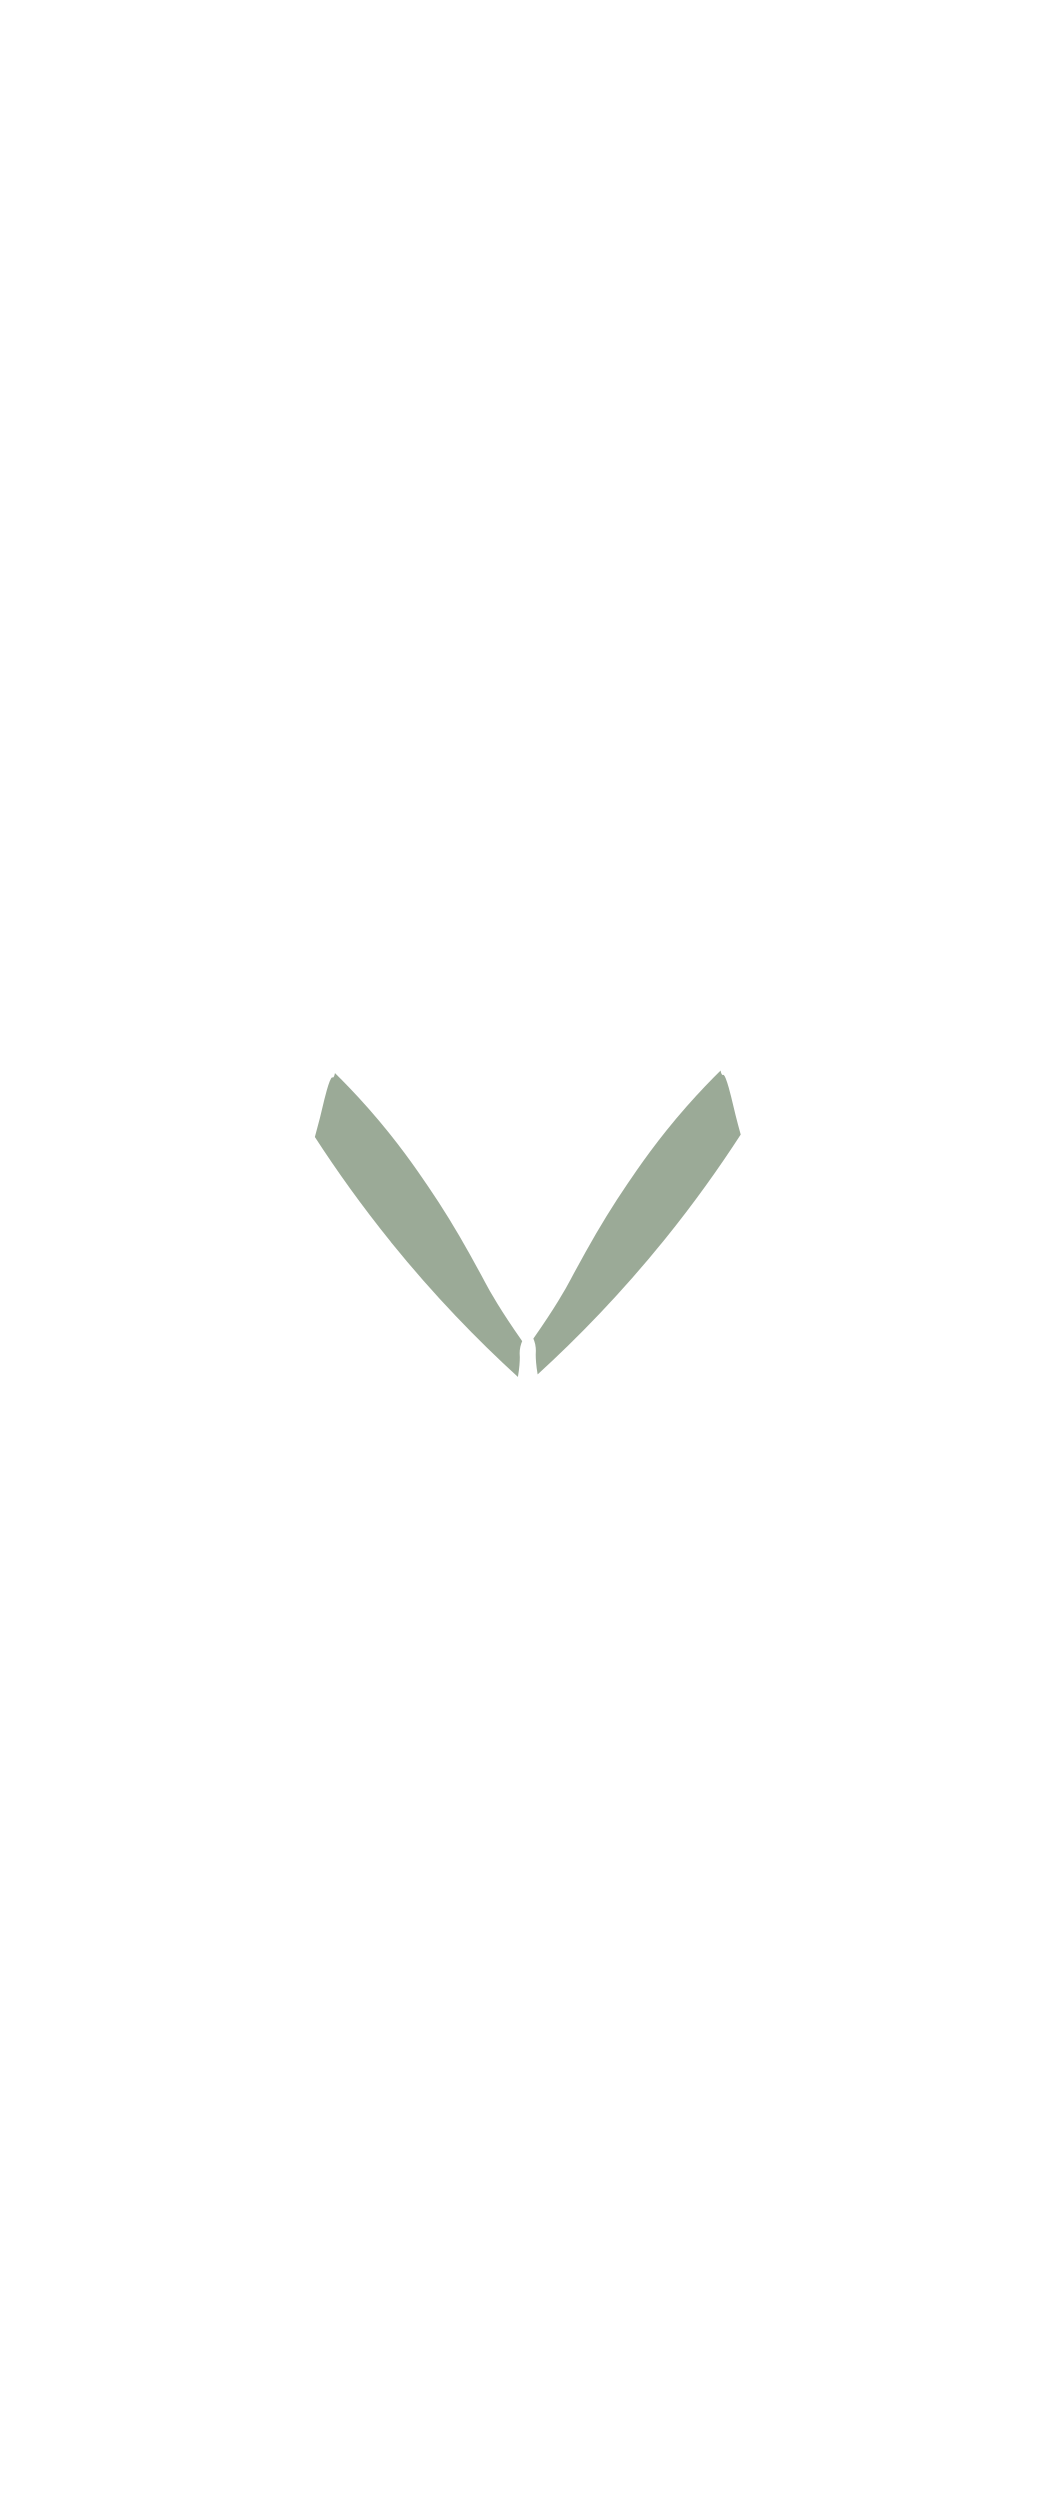
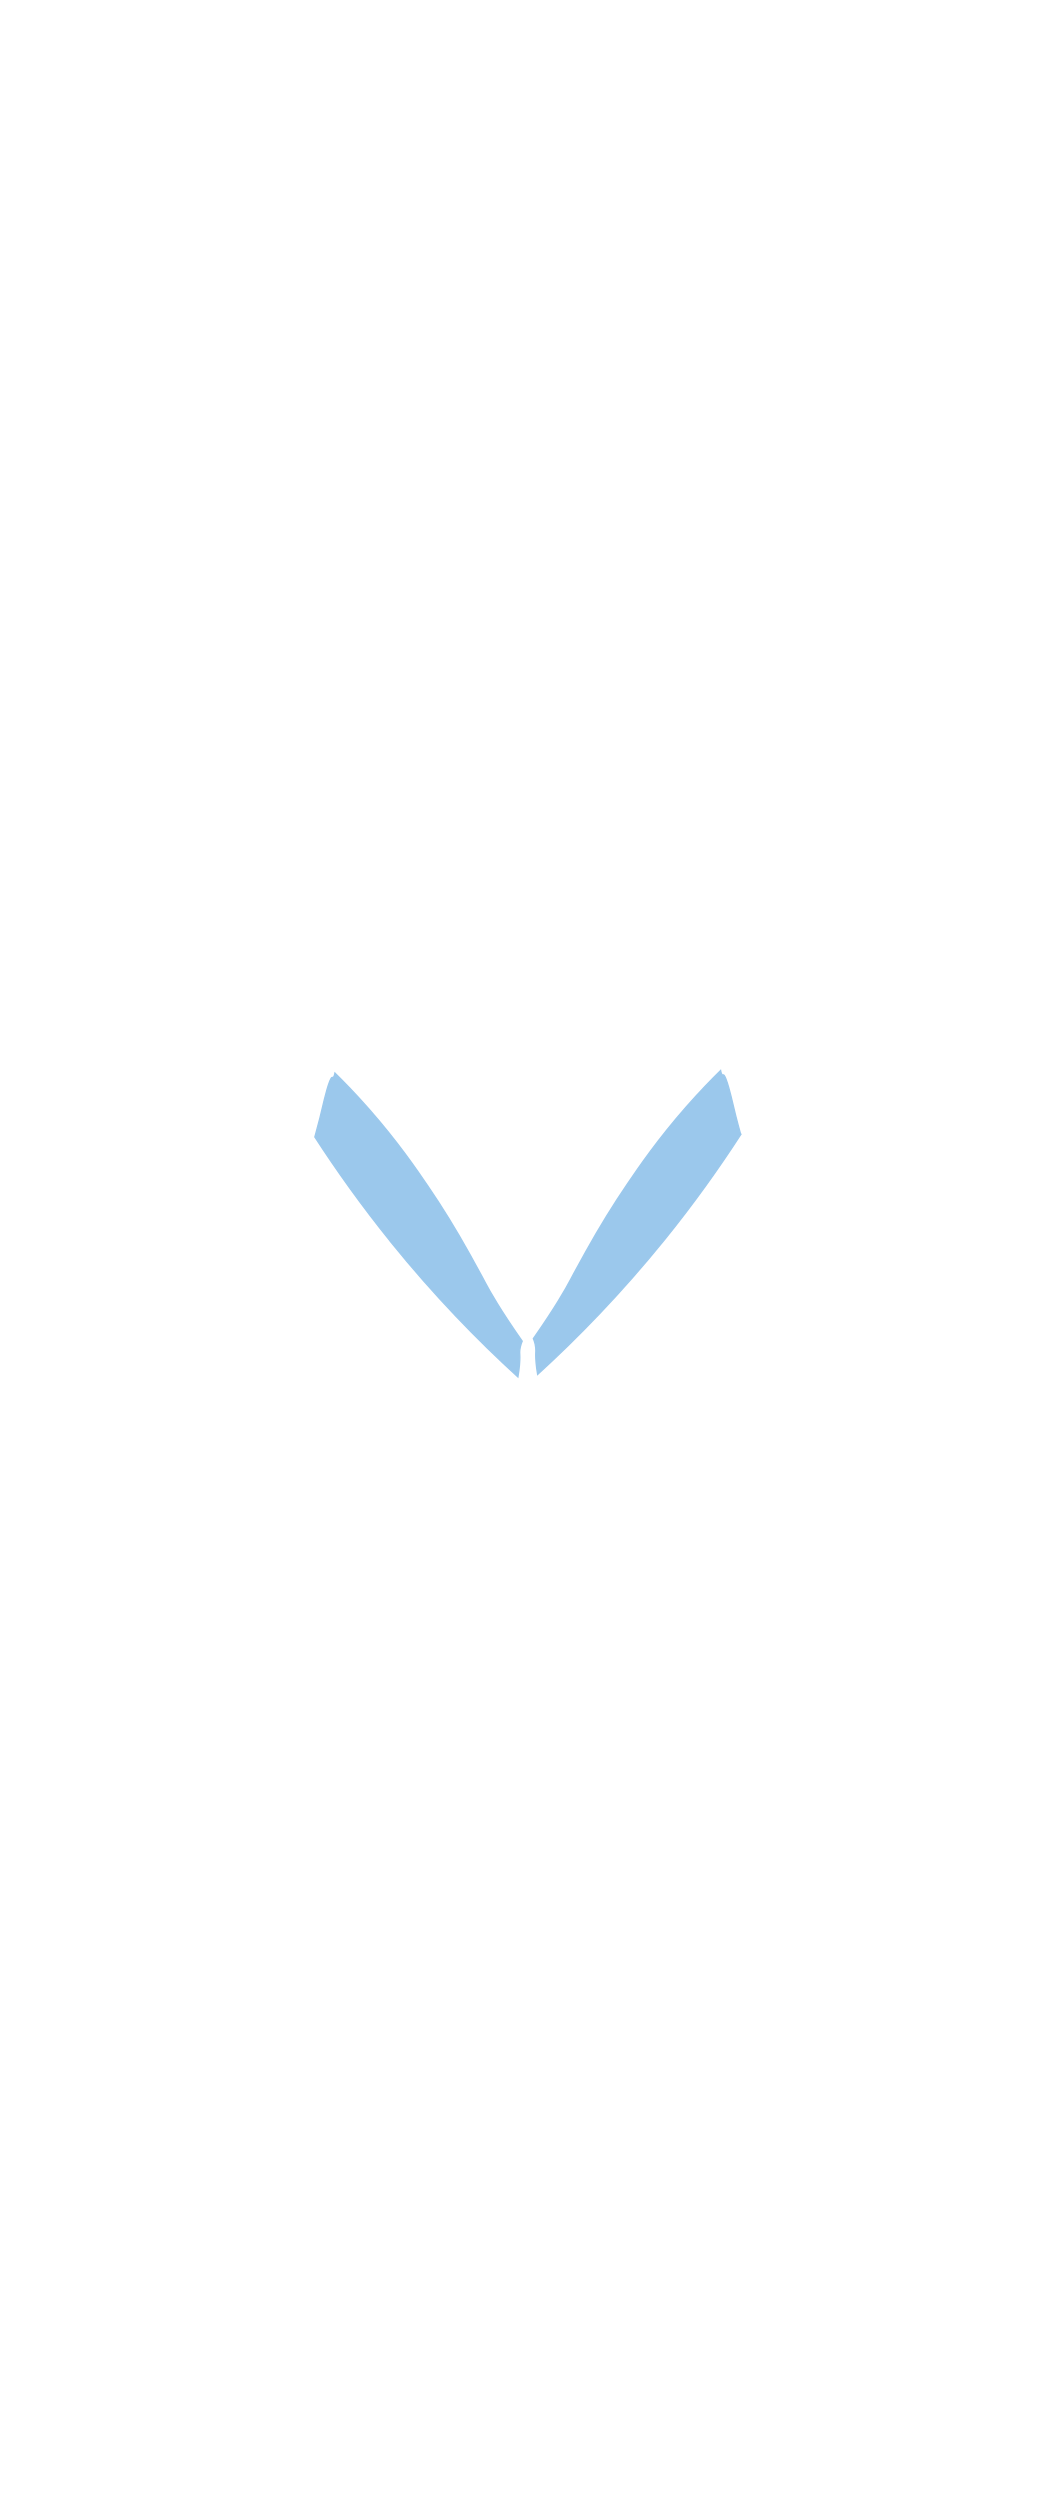
- <svg xmlns="http://www.w3.org/2000/svg" id="_Слой_1" viewBox="0 0 2300 5500">
+ <svg xmlns="http://www.w3.org/2000/svg" id="_Слой_1" version="1.1" viewBox="0 0 2300 5500">
  <defs>
-     <style>.cls-1{fill:#9baa97;}</style>
+     <style>
+       .st0 {
+         fill: #9bc8ec;
+         stroke: #9bc8ec;
+         stroke-miterlimit: 10;
+         stroke-width: 3px;
+       }
+     </style>
  </defs>
-   <path class="cls-1" d="M1629.5,2495.8c-8.6-30.7-14.7-56.1-18.9-74.2,0,0-13.3-58.3-19.6-57-.3,0-.6.4-1.2.3-2.3-.2-3.7-5.3-4.5-9.7-19.1,18.8-45.3,45.6-74.8,79.1-63.4,72.1-104.8,132.9-130.2,170.3-30.7,45.1-60.8,93.7-91.6,149.1-25,44.9-33.6,61.6-33.6,61.6-10.7,20.6-35.2,63.2-80.1,127.3l-1.6,2.3c1.2,2.8,2.8,7,4,12.3,2.4,11.1,1.2,19.8,1.2,23,0,9,.7,22.9,4.2,43.5,88.4-80.7,184.2-179,279.5-296.8,64.7-80,120-157.9,167.4-231.1h-.2Z" />
-   <path class="cls-1" d="M859.9,2732.5c95.3,117.9,191.1,216.1,279.5,296.8,3.5-20.6,4.2-34.4,4.2-43.5,0-3.2-1.3-12,1.2-23,1.2-5.3,2.8-9.5,4-12.3l-1.6-2.3c-44.9-64.1-69.4-106.7-80.1-127.3,0,0-8.6-16.7-33.6-61.6-30.8-55.4-60.8-104-91.6-149.1-25.4-37.4-66.8-98.2-130.2-170.3-29.6-33.6-55.8-60.4-74.8-79.1-.9,4.5-2.3,9.6-4.5,9.7-.6,0-.9-.3-1.2-.3-6.3-1.2-19.6,57-19.6,57-4.2,18.2-10.3,43.5-18.9,74.2,47.4,73.2,102.8,151.1,167.4,231.1h-.2Z" />
+   <path class="st0" d="M1629.5,2495.8c-8.6-30.7-14.7-56.1-18.9-74.2,0,0-13.3-58.3-19.6-57-.3,0-.6.4-1.2.3-2.3-.2-3.7-5.3-4.5-9.7-19.1,18.8-45.3,45.6-74.8,79.1-63.4,72.1-104.8,132.9-130.2,170.3-30.7,45.1-60.8,93.7-91.6,149.1-25,44.9-33.6,61.6-33.6,61.6-10.7,20.6-35.2,63.2-80.1,127.3l-1.6,2.3c1.2,2.8,2.8,7,4,12.3,2.4,11.1,1.2,19.8,1.2,23,0,9,.7,22.9,4.2,43.5,88.4-80.7,184.2-179,279.5-296.8,64.7-80,120-157.9,167.4-231.1h-.2Z" />
+   <path class="st0" d="M859.9,2732.5c95.3,117.9,191.1,216.1,279.5,296.8,3.5-20.6,4.2-34.4,4.2-43.5s-1.3-12,1.2-23c1.2-5.3,2.8-9.5,4-12.3l-1.6-2.3c-44.9-64.1-69.4-106.7-80.1-127.3,0,0-8.6-16.7-33.6-61.6-30.8-55.4-60.8-104-91.6-149.1-25.4-37.4-66.8-98.2-130.2-170.3-29.6-33.6-55.8-60.4-74.8-79.1-.9,4.5-2.3,9.6-4.5,9.7-.6,0-.9-.3-1.2-.3-6.3-1.2-19.6,57-19.6,57-4.2,18.2-10.3,43.5-18.9,74.2,47.4,73.2,102.8,151.1,167.4,231.1h-.2,0Z" />
</svg>
